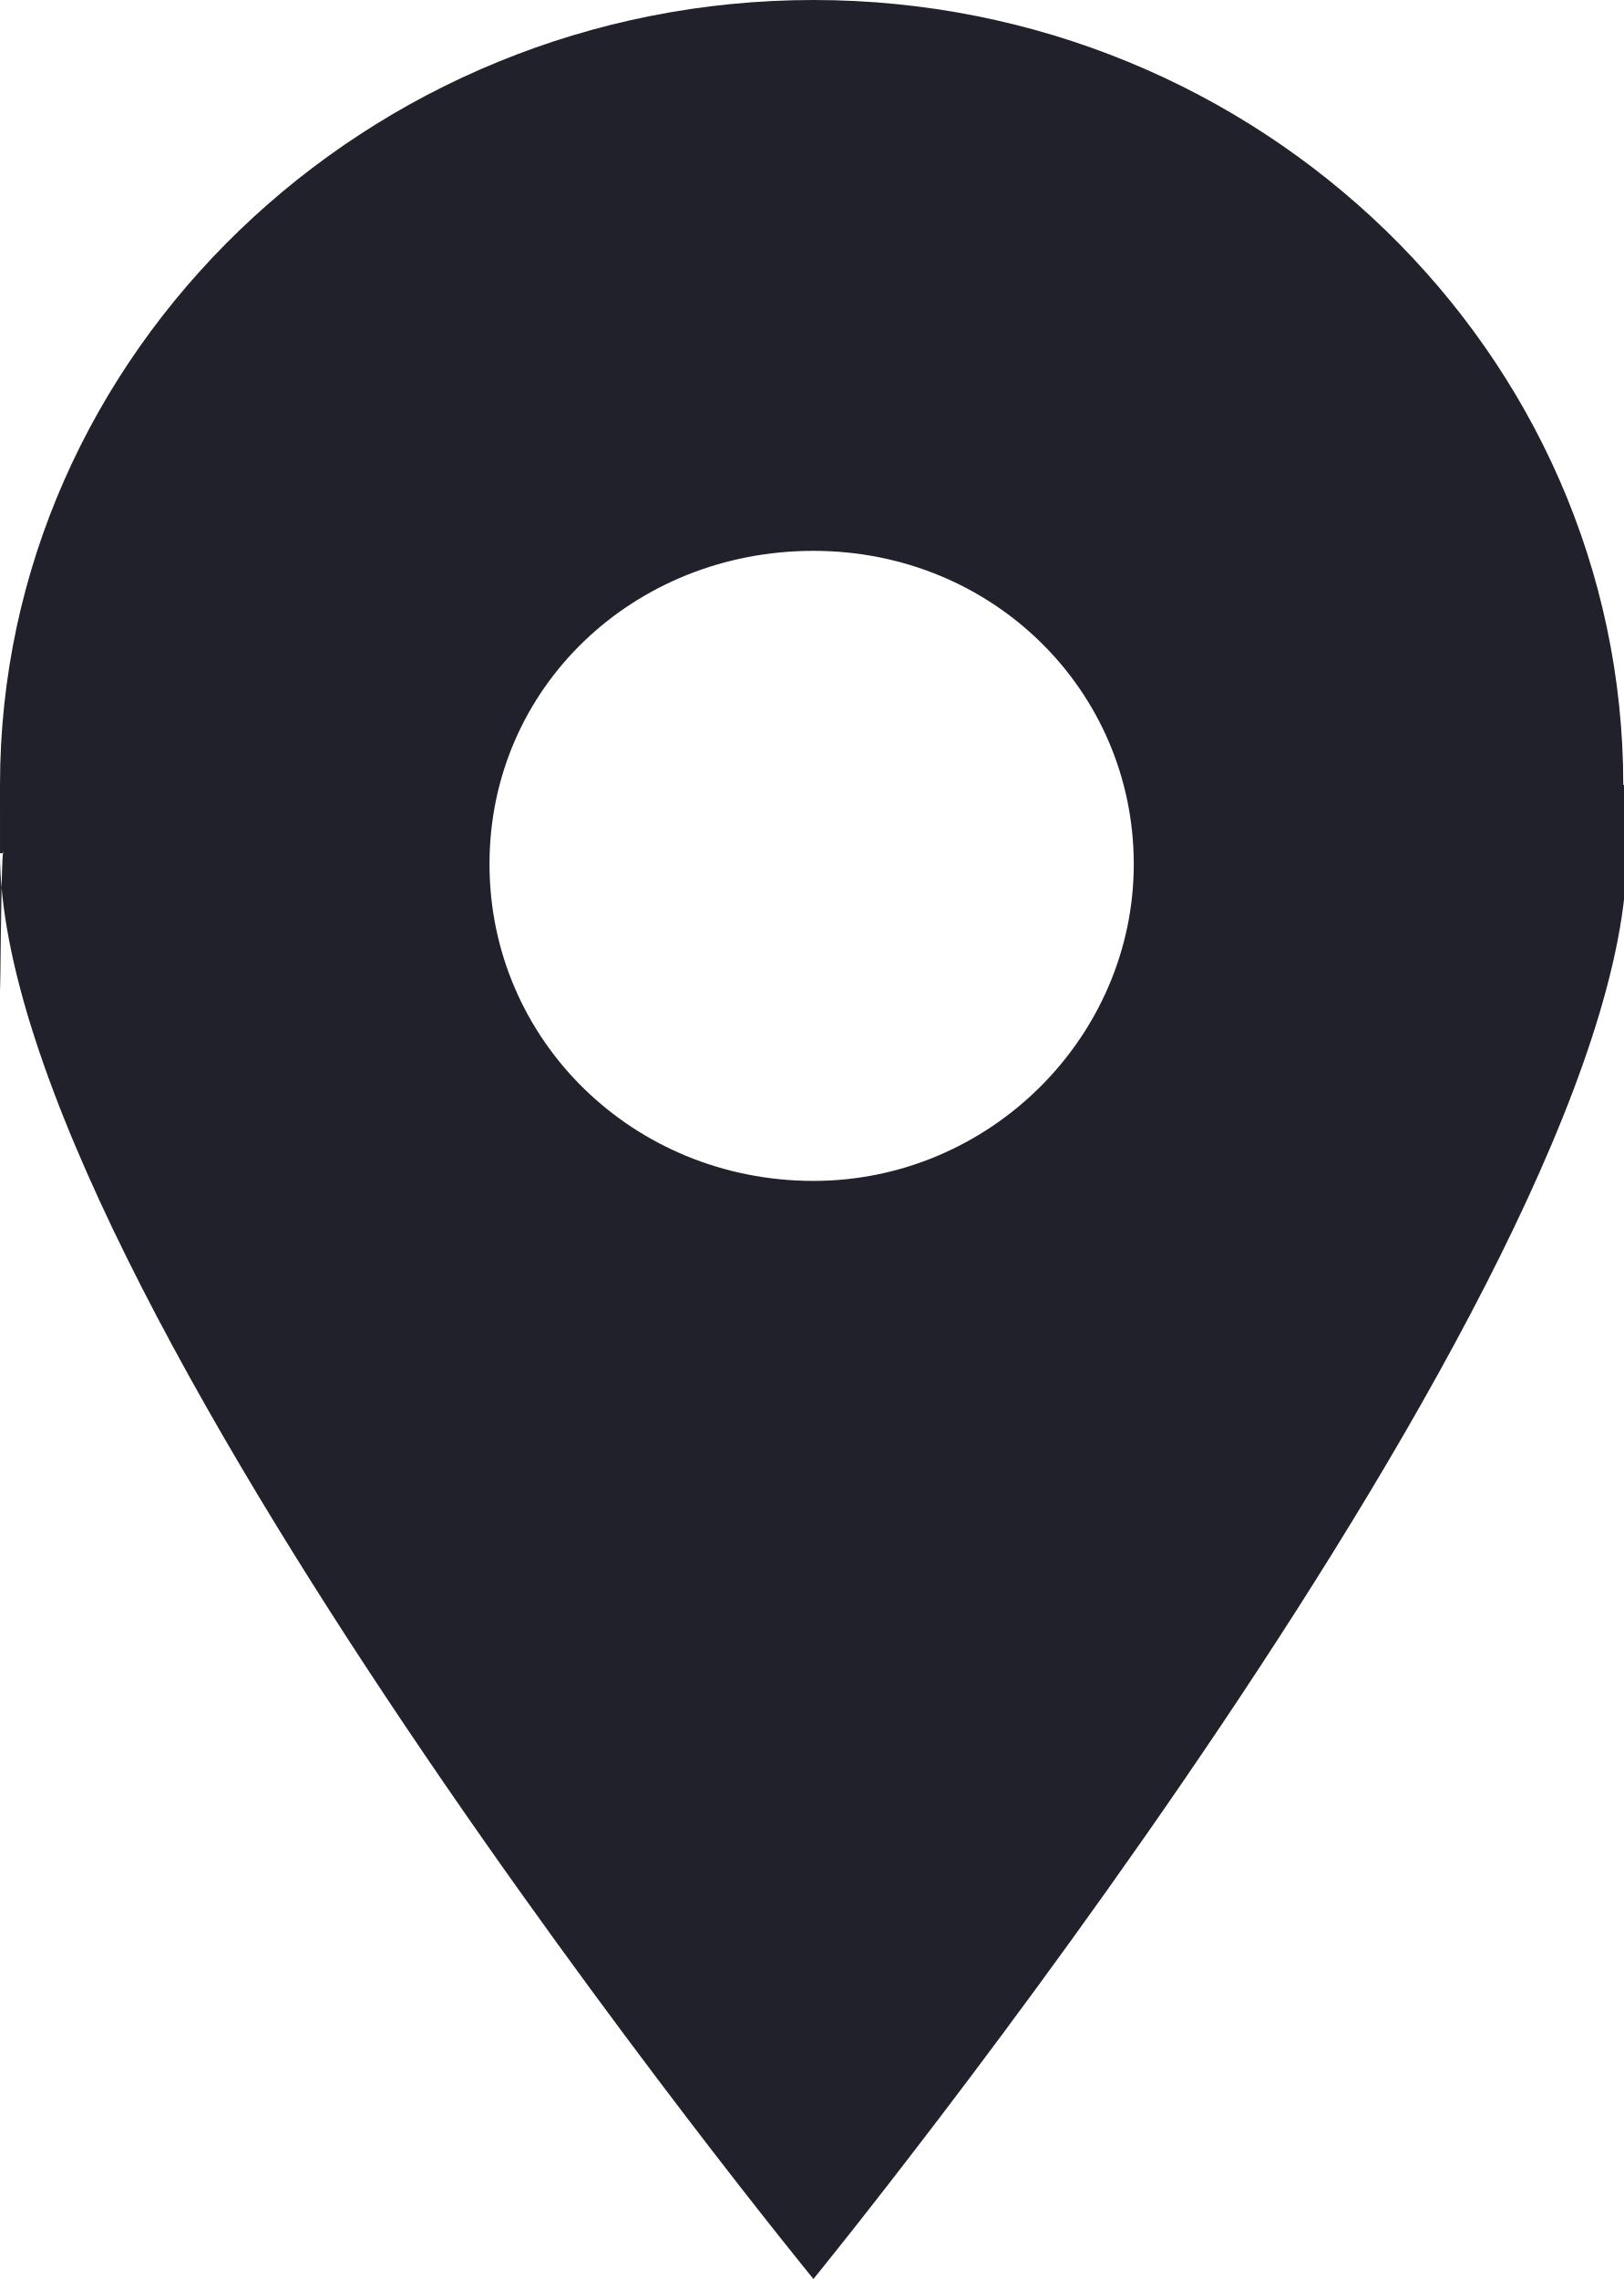
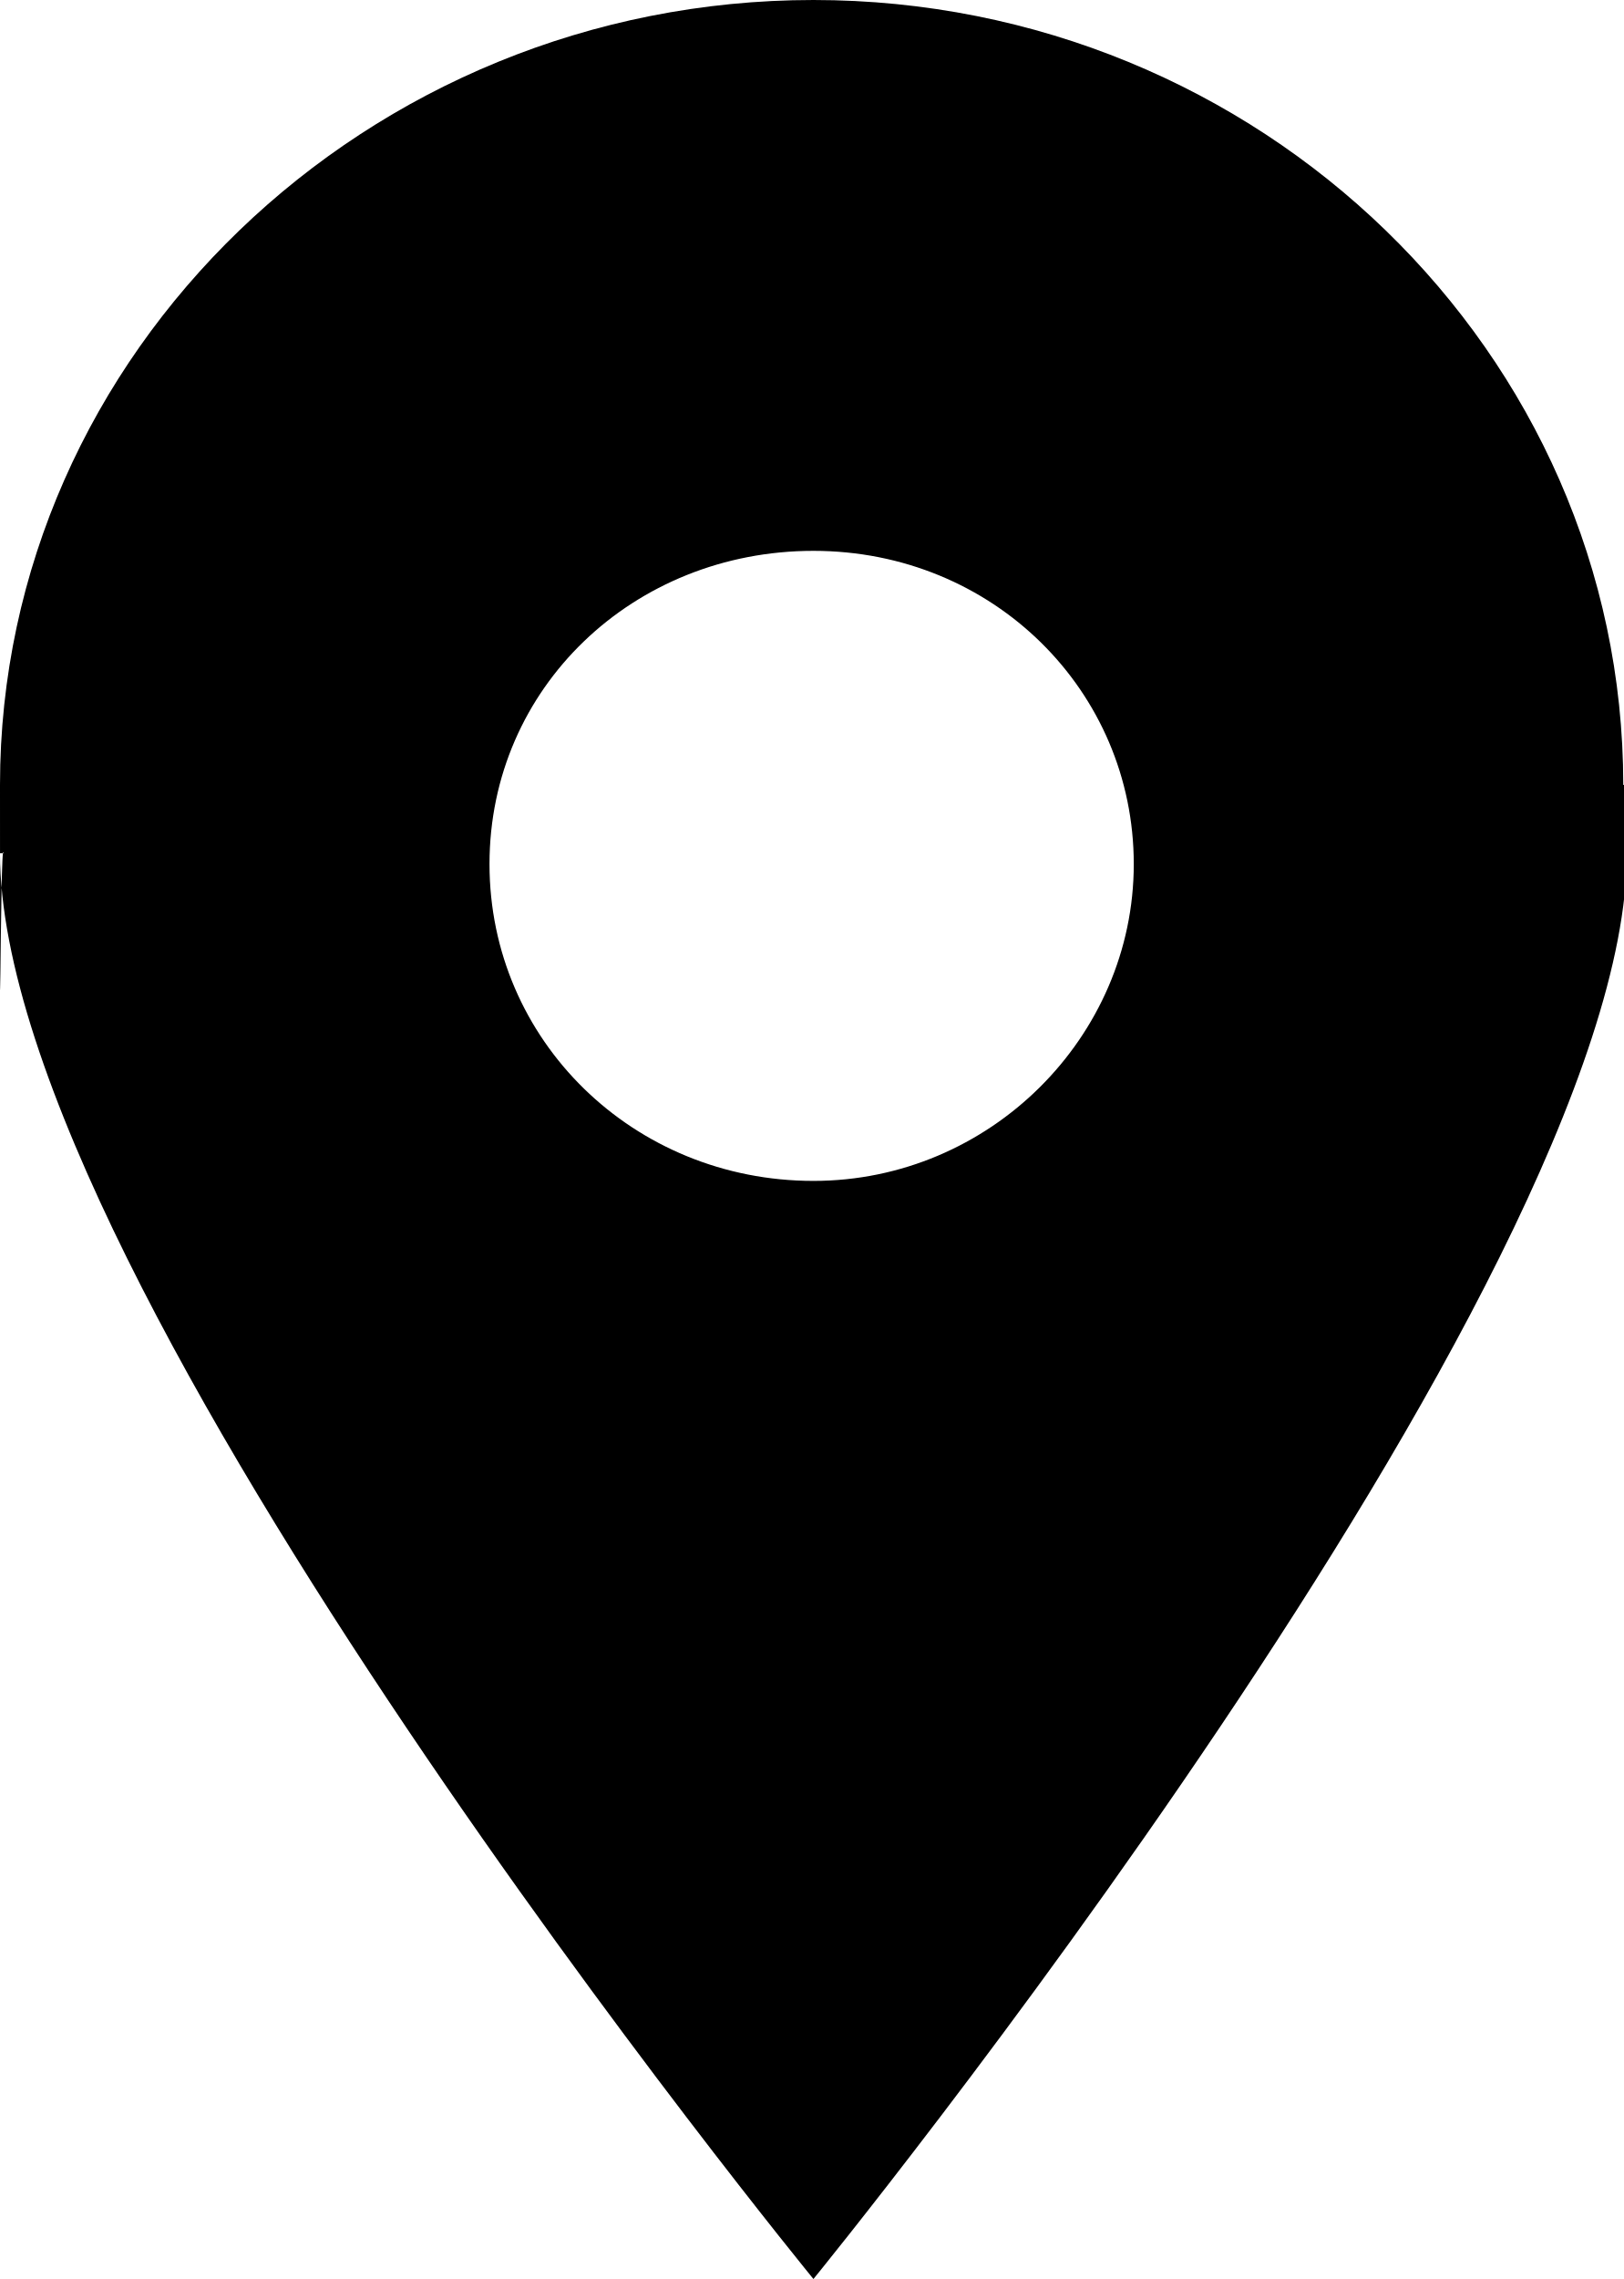
<svg xmlns="http://www.w3.org/2000/svg" id="Layer_1" data-name="Layer 1" version="1.1" viewBox="0 0 45.1 63.3">
  <defs>
    <style>
      .cls-1 {
-         fill: #21212b;
+         fill: #000;
        fill-rule: evenodd;
        stroke-width: 0px;
      }
    </style>
  </defs>
-   <path class="cls-1" d="M45.1,21.8C45.1,9.8,35,0,22.6,0S0,9.8,0,21.8s0,1.2.1,1.9h-.1c0,12,22.6,39.6,22.6,39.6,0,0,22.6-27.7,22.6-39.6h0v-1.9h-.1ZM22.6,32.8c-5,0-9-3.9-9-8.8s4-8.7,9-8.7,8.9,3.9,8.9,8.7-4,8.8-8.9,8.8Z" />
+   <path class="cls-1" d="M45.1,21.8C45.1,9.8,35,0,22.6,0S0,9.8,0,21.8s0,1.2.1,1.9h-.1c0,12,22.6,39.6,22.6,39.6,0,0,22.6-27.7,22.6-39.6h0v-1.9s0,0-.1,0ZM22.6,32.8c-5,0-9-3.9-9-8.8s4-8.7,9-8.7,8.9,3.9,8.9,8.7-4,8.8-8.9,8.8Z" />
</svg>
